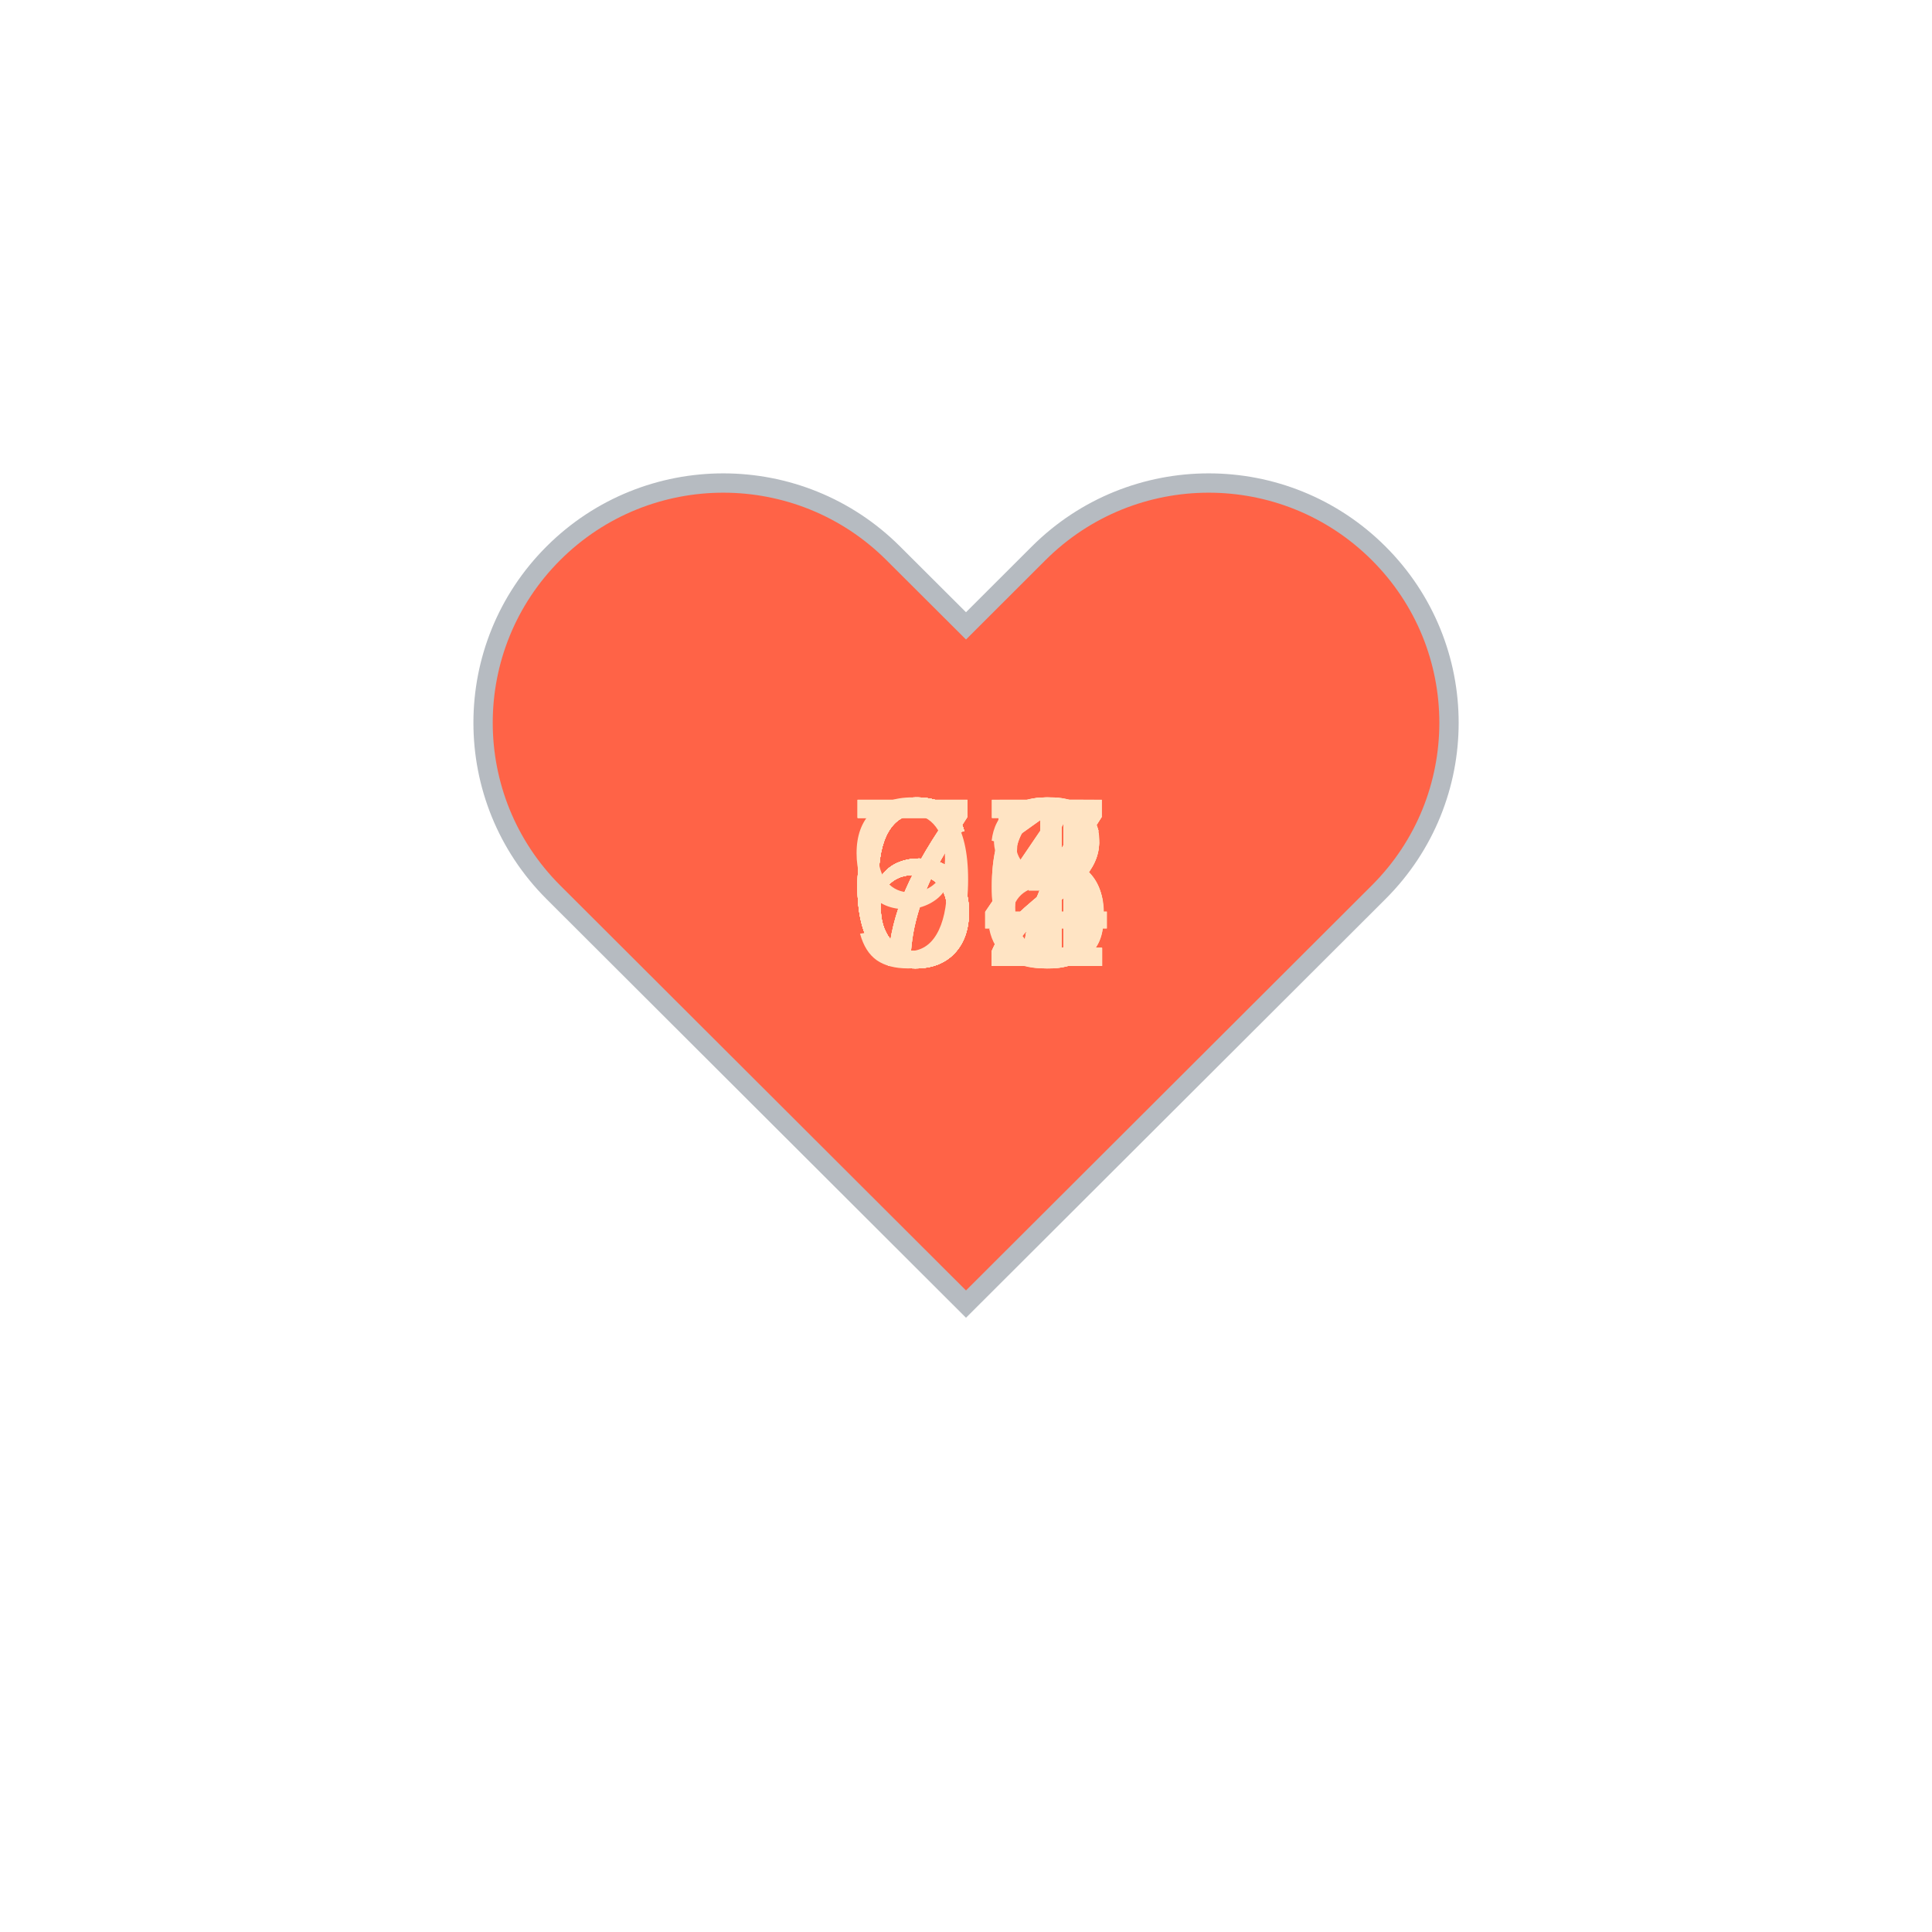
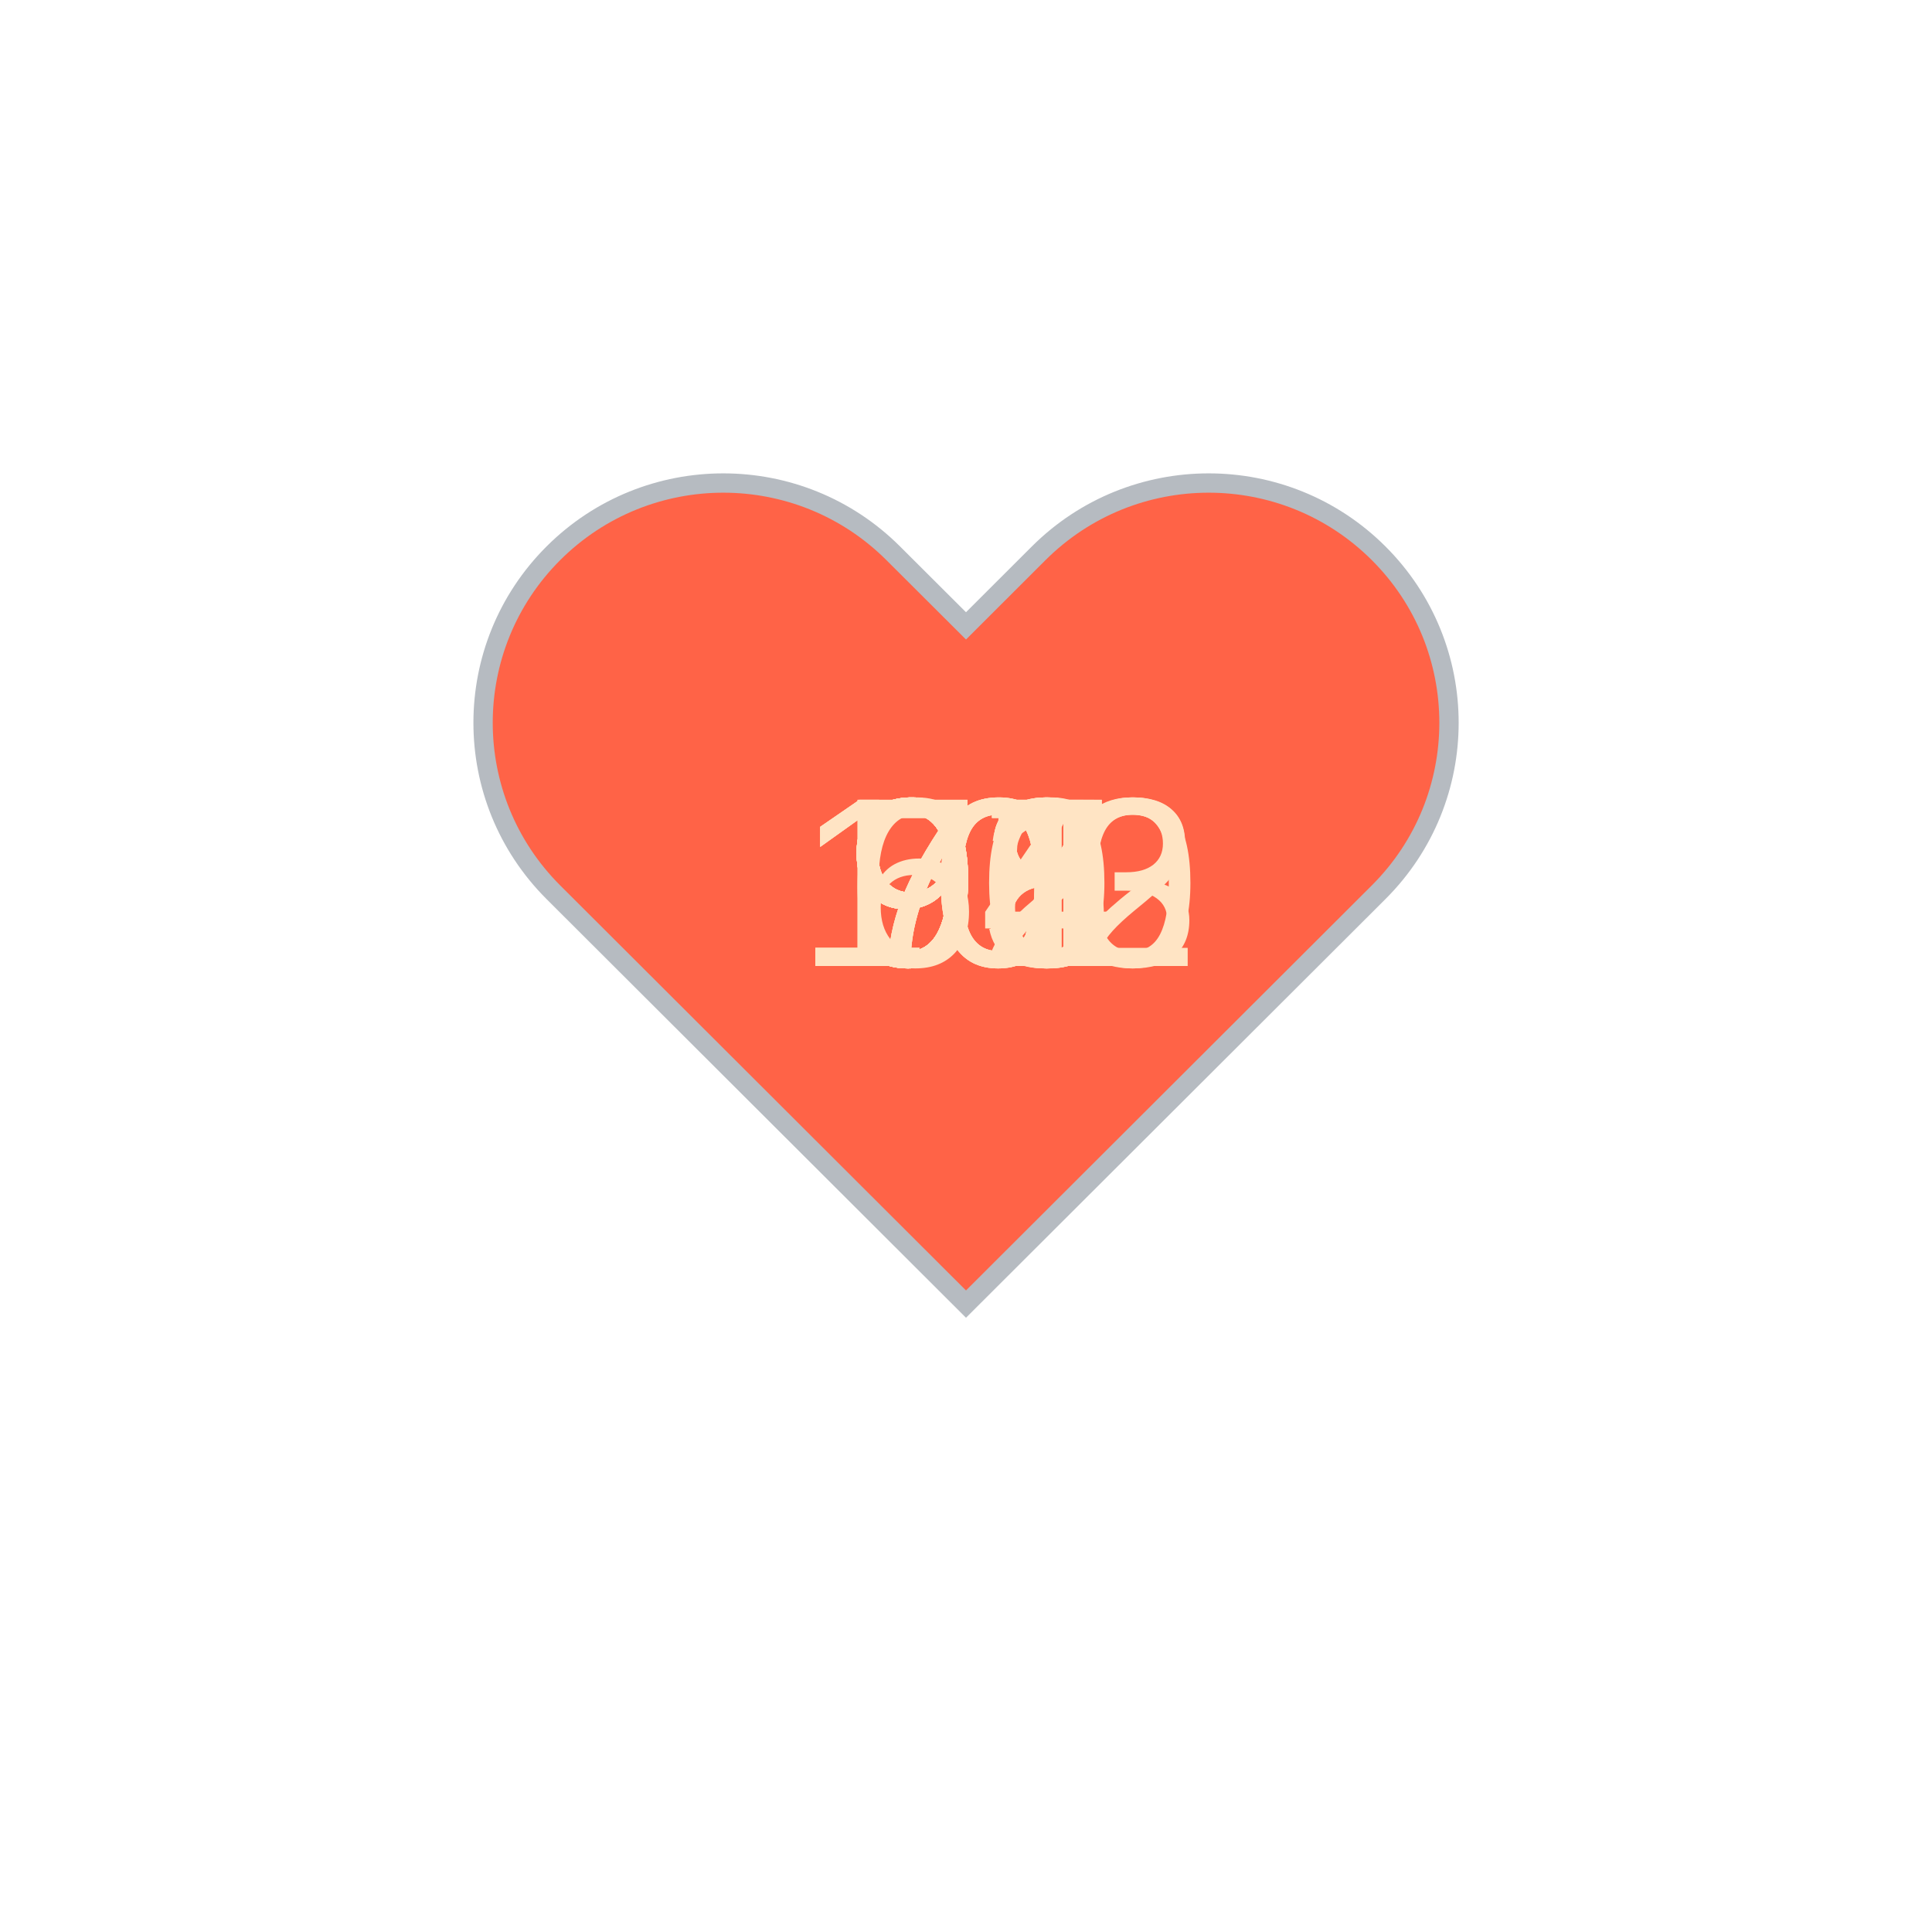
<svg xmlns="http://www.w3.org/2000/svg" baseProfile="full" height="150" version="1.1" viewBox="0,0,200,200" width="150">
  <defs />
  <g transform="translate(100 100)">
    <path d="M92.71,7.27L92.71,7.27c-9.71-9.69-25.46-9.69-35.18,0L50,14.79l-7.54-7.52C32.75-2.42,17-2.42,7.29,7.27v0 c-9.71,9.69-9.71,25.41,0,35.1L50,85l42.71-42.63C102.43,32.68,102.43,16.96,92.71,7.27z" fill="tomato" stroke="#B6BBC1" stroke-width="2" transform="translate(-50 -50)" />
    <animateTransform additive="sum" attributeName="transform" dur="1.2s" repeatCount="indefinite" type="scale" values="1; 1.5; 1.25; 1.5; 1.5; 1;" />
-     <text fill="bisque" style="font-size:25px; font-family:Arial" transform="translate(-12.5 0)">91<animate attributeName="visibility" dur="18.0s" keyTimes="0;0.07;0.13;0.2;0.27;0.33;0.4;0.47;0.53;0.6;0.67;0.73;0.8;0.87;0.93;1.0" repeatCount="indefinite" values="visible;hidden;hidden;hidden;hidden;hidden;hidden;hidden;hidden;hidden;hidden;hidden;hidden;hidden;hidden;hidden" />
+     <text fill="bisque" style="font-size:25px; font-family:Arial" transform="translate(-12.5 0)">90<animate attributeName="visibility" dur="18.0s" keyTimes="0;0.07;0.13;0.2;0.27;0.33;0.4;0.47;0.53;0.6;0.67;0.73;0.8;0.87;0.93;1.0" repeatCount="indefinite" values="visible;hidden;hidden;hidden;hidden;hidden;hidden;hidden;hidden;hidden;hidden;hidden;hidden;hidden;hidden;hidden" />
    </text>
-     <text fill="bisque" style="font-size:25px; font-family:Arial" transform="translate(-12.5 0)">76<animate attributeName="visibility" dur="18.0s" keyTimes="0;0.07;0.13;0.2;0.27;0.33;0.4;0.47;0.53;0.6;0.67;0.73;0.8;0.87;0.93;1.0" repeatCount="indefinite" values="hidden;visible;hidden;hidden;hidden;hidden;hidden;hidden;hidden;hidden;hidden;hidden;hidden;hidden;hidden;hidden" />
+     <text fill="bisque" style="font-size:25px; font-family:Arial" transform="translate(-12.5 0)">97<animate attributeName="visibility" dur="18.0s" keyTimes="0;0.07;0.13;0.2;0.27;0.33;0.4;0.47;0.53;0.6;0.67;0.73;0.8;0.87;0.93;1.0" repeatCount="indefinite" values="hidden;visible;hidden;hidden;hidden;hidden;hidden;hidden;hidden;hidden;hidden;hidden;hidden;hidden;hidden;hidden" />
    </text>
-     <text fill="bisque" style="font-size:25px; font-family:Arial" transform="translate(-12.5 0)">77<animate attributeName="visibility" dur="18.0s" keyTimes="0;0.07;0.13;0.2;0.27;0.33;0.4;0.47;0.53;0.6;0.67;0.73;0.8;0.87;0.93;1.0" repeatCount="indefinite" values="hidden;hidden;visible;hidden;hidden;hidden;hidden;hidden;hidden;hidden;hidden;hidden;hidden;hidden;hidden;hidden" />
+     <text fill="bisque" style="font-size:25px; font-family:Arial" transform="translate(-12.5 0)">66<animate attributeName="visibility" dur="18.0s" keyTimes="0;0.07;0.13;0.2;0.27;0.33;0.4;0.47;0.53;0.6;0.67;0.73;0.8;0.87;0.93;1.0" repeatCount="indefinite" values="hidden;hidden;visible;hidden;hidden;hidden;hidden;hidden;hidden;hidden;hidden;hidden;hidden;hidden;hidden;hidden" />
    </text>
-     <text fill="bisque" style="font-size:25px; font-family:Arial" transform="translate(-12.5 0)">74<animate attributeName="visibility" dur="18.0s" keyTimes="0;0.07;0.13;0.2;0.27;0.33;0.4;0.47;0.53;0.6;0.67;0.73;0.8;0.87;0.93;1.0" repeatCount="indefinite" values="hidden;hidden;hidden;visible;hidden;hidden;hidden;hidden;hidden;hidden;hidden;hidden;hidden;hidden;hidden;hidden" />
+     <text fill="bisque" style="font-size:25px; font-family:Arial" transform="translate(-12.5 0)">98<animate attributeName="visibility" dur="18.0s" keyTimes="0;0.07;0.13;0.2;0.27;0.33;0.4;0.47;0.53;0.6;0.67;0.73;0.8;0.87;0.93;1.0" repeatCount="indefinite" values="hidden;hidden;hidden;visible;hidden;hidden;hidden;hidden;hidden;hidden;hidden;hidden;hidden;hidden;hidden;hidden" />
    </text>
-     <text fill="bisque" style="font-size:25px; font-family:Arial" transform="translate(-12.5 0)">62<animate attributeName="visibility" dur="18.0s" keyTimes="0;0.07;0.13;0.2;0.27;0.33;0.4;0.47;0.53;0.6;0.67;0.73;0.8;0.87;0.93;1.0" repeatCount="indefinite" values="hidden;hidden;hidden;hidden;visible;hidden;hidden;hidden;hidden;hidden;hidden;hidden;hidden;hidden;hidden;hidden" />
+     <text fill="bisque" style="font-size:25px; font-family:Arial" transform="translate(-12.5 0)">98<animate attributeName="visibility" dur="18.0s" keyTimes="0;0.07;0.13;0.2;0.27;0.33;0.4;0.47;0.53;0.6;0.67;0.73;0.8;0.87;0.93;1.0" repeatCount="indefinite" values="hidden;hidden;hidden;hidden;visible;hidden;hidden;hidden;hidden;hidden;hidden;hidden;hidden;hidden;hidden;hidden" />
    </text>
-     <text fill="bisque" style="font-size:25px; font-family:Arial" transform="translate(-12.5 0)">63<animate attributeName="visibility" dur="18.0s" keyTimes="0;0.07;0.13;0.2;0.27;0.33;0.4;0.47;0.53;0.6;0.67;0.73;0.8;0.87;0.93;1.0" repeatCount="indefinite" values="hidden;hidden;hidden;hidden;hidden;visible;hidden;hidden;hidden;hidden;hidden;hidden;hidden;hidden;hidden;hidden" />
+     <text fill="bisque" style="font-size:25px; font-family:Arial" transform="translate(-17.5 0)">102<animate attributeName="visibility" dur="18.0s" keyTimes="0;0.07;0.13;0.2;0.27;0.33;0.4;0.47;0.53;0.6;0.67;0.73;0.8;0.87;0.93;1.0" repeatCount="indefinite" values="hidden;hidden;hidden;hidden;hidden;visible;hidden;hidden;hidden;hidden;hidden;hidden;hidden;hidden;hidden;hidden" />
    </text>
-     <text fill="bisque" style="font-size:25px; font-family:Arial" transform="translate(-12.5 0)">67<animate attributeName="visibility" dur="18.0s" keyTimes="0;0.07;0.13;0.2;0.27;0.33;0.4;0.47;0.53;0.6;0.67;0.73;0.8;0.87;0.93;1.0" repeatCount="indefinite" values="hidden;hidden;hidden;hidden;hidden;hidden;visible;hidden;hidden;hidden;hidden;hidden;hidden;hidden;hidden;hidden" />
+     <text fill="bisque" style="font-size:25px; font-family:Arial" transform="translate(-12.5 0)">92<animate attributeName="visibility" dur="18.0s" keyTimes="0;0.07;0.13;0.2;0.27;0.33;0.4;0.47;0.53;0.6;0.67;0.73;0.8;0.87;0.93;1.0" repeatCount="indefinite" values="hidden;hidden;hidden;hidden;hidden;hidden;visible;hidden;hidden;hidden;hidden;hidden;hidden;hidden;hidden;hidden" />
    </text>
-     <text fill="bisque" style="font-size:25px; font-family:Arial" transform="translate(-12.5 0)">62<animate attributeName="visibility" dur="18.0s" keyTimes="0;0.07;0.13;0.2;0.27;0.33;0.4;0.47;0.53;0.6;0.67;0.73;0.8;0.87;0.93;1.0" repeatCount="indefinite" values="hidden;hidden;hidden;hidden;hidden;hidden;hidden;visible;hidden;hidden;hidden;hidden;hidden;hidden;hidden;hidden" />
+     <text fill="bisque" style="font-size:25px; font-family:Arial" transform="translate(-12.5 0)">75<animate attributeName="visibility" dur="18.0s" keyTimes="0;0.07;0.13;0.2;0.27;0.33;0.4;0.47;0.53;0.6;0.67;0.73;0.8;0.87;0.93;1.0" repeatCount="indefinite" values="hidden;hidden;hidden;hidden;hidden;hidden;hidden;visible;hidden;hidden;hidden;hidden;hidden;hidden;hidden;hidden" />
    </text>
-     <text fill="bisque" style="font-size:25px; font-family:Arial" transform="translate(-12.5 0)">66<animate attributeName="visibility" dur="18.0s" keyTimes="0;0.07;0.13;0.2;0.27;0.33;0.4;0.47;0.53;0.6;0.67;0.73;0.8;0.87;0.93;1.0" repeatCount="indefinite" values="hidden;hidden;hidden;hidden;hidden;hidden;hidden;hidden;visible;hidden;hidden;hidden;hidden;hidden;hidden;hidden" />
+     <text fill="bisque" style="font-size:25px; font-family:Arial" transform="translate(-12.5 0)">77<animate attributeName="visibility" dur="18.0s" keyTimes="0;0.07;0.13;0.2;0.27;0.33;0.4;0.47;0.53;0.6;0.67;0.73;0.8;0.87;0.93;1.0" repeatCount="indefinite" values="hidden;hidden;hidden;hidden;hidden;hidden;hidden;hidden;visible;hidden;hidden;hidden;hidden;hidden;hidden;hidden" />
    </text>
-     <text fill="bisque" style="font-size:25px; font-family:Arial" transform="translate(-12.5 0)">71<animate attributeName="visibility" dur="18.0s" keyTimes="0;0.07;0.13;0.2;0.27;0.33;0.4;0.47;0.53;0.6;0.67;0.73;0.8;0.87;0.93;1.0" repeatCount="indefinite" values="hidden;hidden;hidden;hidden;hidden;hidden;hidden;hidden;hidden;visible;hidden;hidden;hidden;hidden;hidden;hidden" />
+     <text fill="bisque" style="font-size:25px; font-family:Arial" transform="translate(-12.5 0)">91<animate attributeName="visibility" dur="18.0s" keyTimes="0;0.07;0.13;0.2;0.27;0.33;0.4;0.47;0.53;0.6;0.67;0.73;0.8;0.87;0.93;1.0" repeatCount="indefinite" values="hidden;hidden;hidden;hidden;hidden;hidden;hidden;hidden;hidden;visible;hidden;hidden;hidden;hidden;hidden;hidden" />
    </text>
-     <text fill="bisque" style="font-size:25px; font-family:Arial" transform="translate(-12.5 0)">68<animate attributeName="visibility" dur="18.0s" keyTimes="0;0.07;0.13;0.2;0.27;0.33;0.4;0.47;0.53;0.6;0.67;0.73;0.8;0.87;0.93;1.0" repeatCount="indefinite" values="hidden;hidden;hidden;hidden;hidden;hidden;hidden;hidden;hidden;hidden;visible;hidden;hidden;hidden;hidden;hidden" />
+     <text fill="bisque" style="font-size:25px; font-family:Arial" transform="translate(-12.5 0)">94<animate attributeName="visibility" dur="18.0s" keyTimes="0;0.07;0.13;0.2;0.27;0.33;0.4;0.47;0.53;0.6;0.67;0.73;0.8;0.87;0.93;1.0" repeatCount="indefinite" values="hidden;hidden;hidden;hidden;hidden;hidden;hidden;hidden;hidden;hidden;visible;hidden;hidden;hidden;hidden;hidden" />
    </text>
-     <text fill="bisque" style="font-size:25px; font-family:Arial" transform="translate(-12.5 0)">62<animate attributeName="visibility" dur="18.0s" keyTimes="0;0.07;0.13;0.2;0.27;0.33;0.4;0.47;0.53;0.6;0.67;0.73;0.8;0.87;0.93;1.0" repeatCount="indefinite" values="hidden;hidden;hidden;hidden;hidden;hidden;hidden;hidden;hidden;hidden;hidden;visible;hidden;hidden;hidden;hidden" />
+     <text fill="bisque" style="font-size:25px; font-family:Arial" transform="translate(-17.5 0)">100<animate attributeName="visibility" dur="18.0s" keyTimes="0;0.07;0.13;0.2;0.27;0.33;0.4;0.47;0.53;0.6;0.67;0.73;0.8;0.87;0.93;1.0" repeatCount="indefinite" values="hidden;hidden;hidden;hidden;hidden;hidden;hidden;hidden;hidden;hidden;hidden;visible;hidden;hidden;hidden;hidden" />
    </text>
-     <text fill="bisque" style="font-size:25px; font-family:Arial" transform="translate(-12.5 0)">64<animate attributeName="visibility" dur="18.0s" keyTimes="0;0.07;0.13;0.2;0.27;0.33;0.4;0.47;0.53;0.6;0.67;0.73;0.8;0.87;0.93;1.0" repeatCount="indefinite" values="hidden;hidden;hidden;hidden;hidden;hidden;hidden;hidden;hidden;hidden;hidden;hidden;visible;hidden;hidden;hidden" />
+     <text fill="bisque" style="font-size:25px; font-family:Arial" transform="translate(-17.5 0)">103<animate attributeName="visibility" dur="18.0s" keyTimes="0;0.07;0.13;0.2;0.27;0.33;0.4;0.47;0.53;0.6;0.67;0.73;0.8;0.87;0.93;1.0" repeatCount="indefinite" values="hidden;hidden;hidden;hidden;hidden;hidden;hidden;hidden;hidden;hidden;hidden;hidden;visible;hidden;hidden;hidden" />
    </text>
-     <text fill="bisque" style="font-size:25px; font-family:Arial" transform="translate(-12.5 0)">67<animate attributeName="visibility" dur="18.0s" keyTimes="0;0.07;0.13;0.2;0.27;0.33;0.4;0.47;0.53;0.6;0.67;0.73;0.8;0.87;0.93;1.0" repeatCount="indefinite" values="hidden;hidden;hidden;hidden;hidden;hidden;hidden;hidden;hidden;hidden;hidden;hidden;hidden;visible;hidden;hidden" />
+     <text fill="bisque" style="font-size:25px; font-family:Arial" transform="translate(-12.5 0)">78<animate attributeName="visibility" dur="18.0s" keyTimes="0;0.07;0.13;0.2;0.27;0.33;0.4;0.47;0.53;0.6;0.67;0.73;0.8;0.87;0.93;1.0" repeatCount="indefinite" values="hidden;hidden;hidden;hidden;hidden;hidden;hidden;hidden;hidden;hidden;hidden;hidden;hidden;visible;hidden;hidden" />
    </text>
-     <text fill="bisque" style="font-size:25px; font-family:Arial" transform="translate(-12.5 0)">65<animate attributeName="visibility" dur="18.0s" keyTimes="0;0.07;0.13;0.2;0.27;0.33;0.4;0.47;0.53;0.6;0.67;0.73;0.8;0.87;0.93;1.0" repeatCount="indefinite" values="hidden;hidden;hidden;hidden;hidden;hidden;hidden;hidden;hidden;hidden;hidden;hidden;hidden;hidden;visible;hidden" />
+     <text fill="bisque" style="font-size:25px; font-family:Arial" transform="translate(-12.5 0)">97<animate attributeName="visibility" dur="18.0s" keyTimes="0;0.07;0.13;0.2;0.27;0.33;0.4;0.47;0.53;0.6;0.67;0.73;0.8;0.87;0.93;1.0" repeatCount="indefinite" values="hidden;hidden;hidden;hidden;hidden;hidden;hidden;hidden;hidden;hidden;hidden;hidden;hidden;hidden;visible;hidden" />
    </text>
  </g>
</svg>
